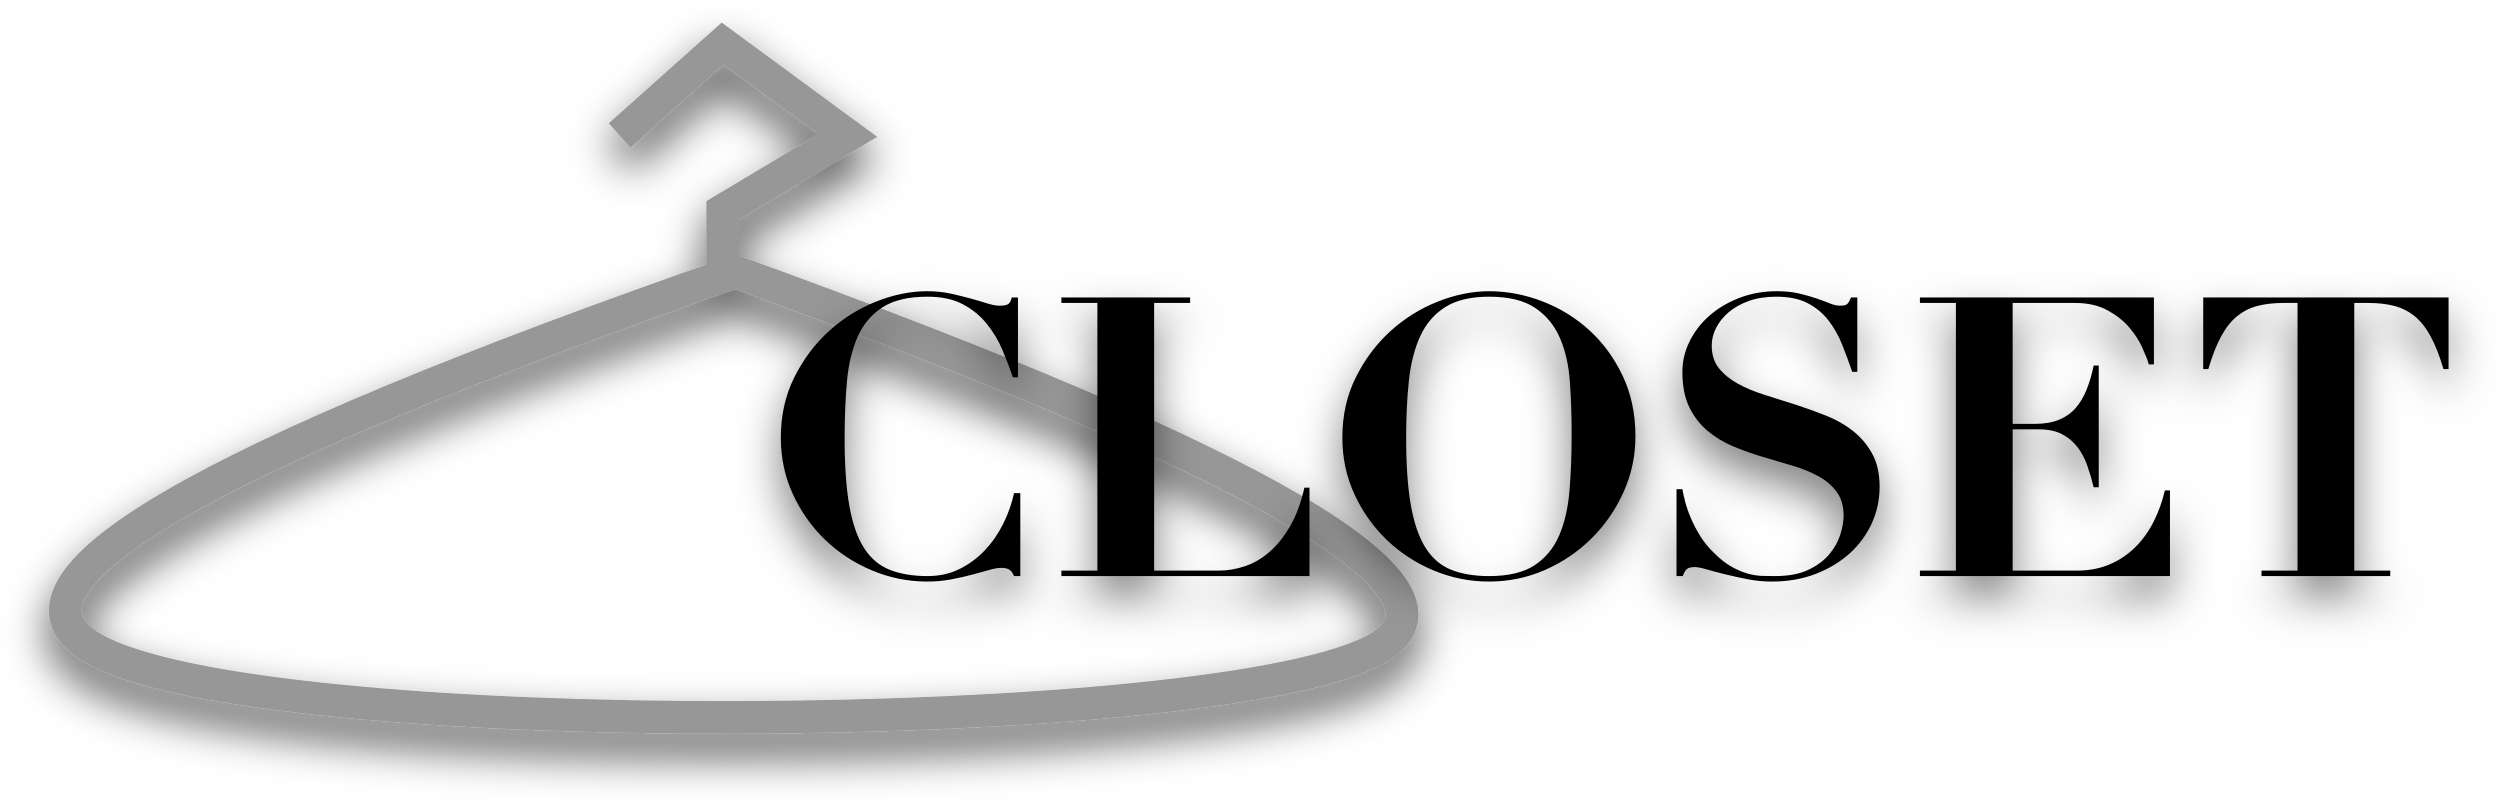
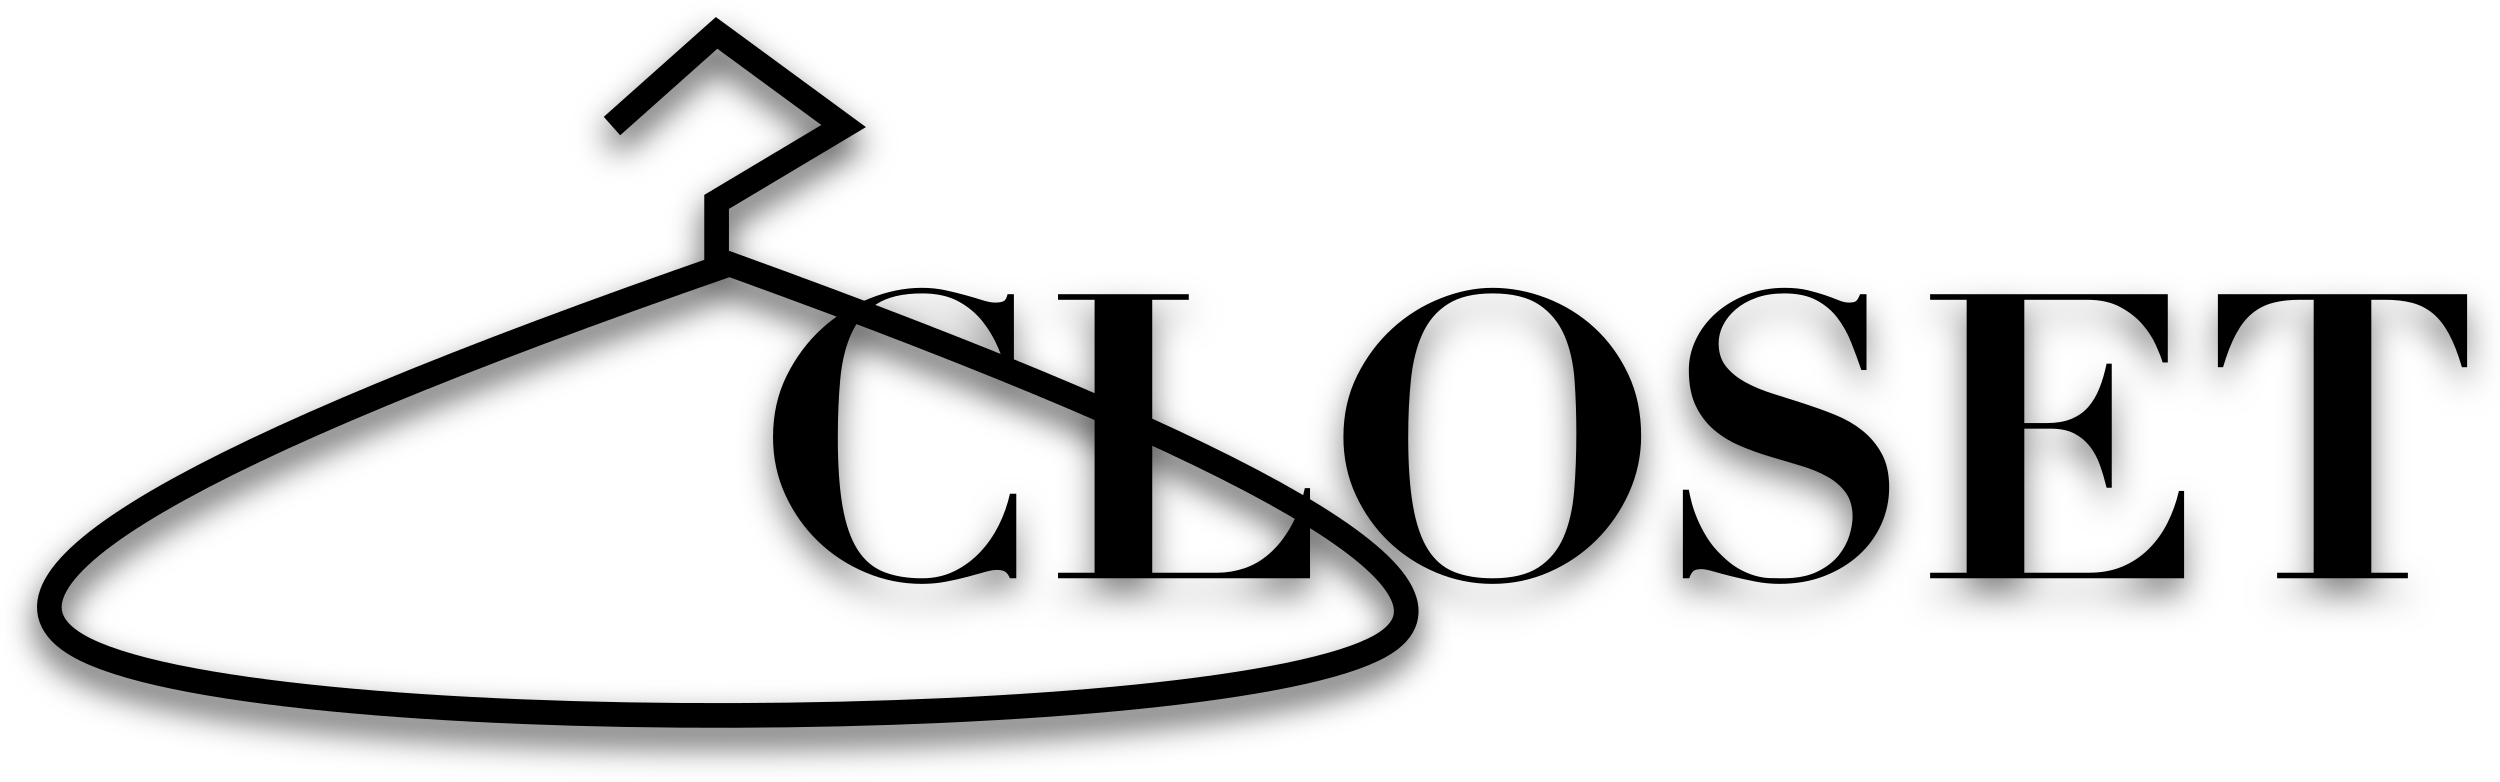
- <svg xmlns="http://www.w3.org/2000/svg" xmlns:xlink="http://www.w3.org/1999/xlink" width="230px" height="74px" viewBox="0 0 230 74" version="1.1">
+ <svg xmlns="http://www.w3.org/2000/svg" xmlns:xlink="http://www.w3.org/1999/xlink" width="304px" height="95px" viewBox="0 0 304 95" version="1.1">
  <defs>
-     <filter x="-7.3%" y="-11.3%" width="114.6%" height="129.0%" filterUnits="objectBoundingBox" id="filter-1">
+     <filter x="-5.5%" y="-8.4%" width="110.9%" height="121.7%" filterUnits="objectBoundingBox" id="filter-1">
      <feOffset dx="0" dy="2" in="SourceAlpha" result="shadowOffsetOuter1" />
      <feGaussianBlur stdDeviation="2" in="shadowOffsetOuter1" result="shadowBlurOuter1" />
      <feColorMatrix values="0 0 0 0 0   0 0 0 0 0   0 0 0 0 0  0 0 0 0.704 0" type="matrix" in="shadowBlurOuter1" result="shadowMatrixOuter1" />
      <feMerge>
        <feMergeNode in="shadowMatrixOuter1" />
        <feMergeNode in="SourceGraphic" />
      </feMerge>
    </filter>
-     <path d="M87.652,30.712 L87.652,23.368 L87.076,23.368 C87.004,23.704 86.884,23.914 86.716,23.998 C86.548,24.082 86.296,24.124 85.96,24.124 C85.648,24.124 85.264,24.052 84.808,23.908 C84.352,23.764 83.842,23.614 83.278,23.458 C82.714,23.302 82.102,23.152 81.442,23.008 C80.782,22.864 80.068,22.792 79.3,22.792 C77.764,22.792 76.198,23.11 74.602,23.746 C73.006,24.382 71.56,25.288 70.264,26.464 C68.968,27.64 67.906,29.056 67.078,30.712 C66.25,32.368 65.836,34.216 65.836,36.256 C65.836,38.128 66.208,39.868 66.952,41.476 C67.696,43.084 68.686,44.482 69.922,45.67 C71.158,46.858 72.592,47.794 74.224,48.478 C75.856,49.162 77.548,49.504 79.3,49.504 C80.068,49.504 80.8,49.438 81.496,49.306 C82.192,49.174 82.834,49.03 83.422,48.874 C84.01,48.718 84.532,48.574 84.988,48.442 C85.444,48.31 85.816,48.244 86.104,48.244 C86.44,48.244 86.692,48.298 86.86,48.406 C87.028,48.514 87.172,48.712 87.292,49 L87.868,49 L87.868,41.368 L87.292,41.368 C87.076,42.352 86.74,43.3 86.284,44.212 C85.828,45.124 85.264,45.934 84.592,46.642 C83.92,47.35 83.146,47.92 82.27,48.352 C81.394,48.784 80.416,49 79.336,49 C77.992,49 76.834,48.808 75.862,48.424 C74.89,48.04 74.098,47.368 73.486,46.408 C72.874,45.448 72.424,44.152 72.136,42.52 C71.848,40.888 71.704,38.824 71.704,36.328 C71.704,34.432 71.776,32.686 71.92,31.09 C72.064,29.494 72.394,28.12 72.91,26.968 C73.426,25.816 74.188,24.916 75.196,24.268 C76.204,23.62 77.584,23.296 79.336,23.296 C80.632,23.296 81.718,23.53 82.594,23.998 C83.47,24.466 84.202,25.066 84.79,25.798 C85.378,26.53 85.858,27.334 86.23,28.21 C86.602,29.086 86.92,29.92 87.184,30.712 L87.652,30.712 Z M91.648,23.368 L91.648,23.872 L94.96,23.872 L94.96,48.496 L91.648,48.496 L91.648,49 L114.472,49 L114.472,40.864 L114.004,40.864 C113.692,42.256 113.254,43.438 112.69,44.41 C112.126,45.382 111.49,46.174 110.782,46.786 C110.074,47.398 109.318,47.836 108.514,48.1 C107.71,48.364 106.912,48.496 106.12,48.496 L100.18,48.496 L100.18,23.872 L103.492,23.872 L103.492,23.368 L91.648,23.368 Z M123.364,36.256 C123.364,38.752 123.508,40.822 123.796,42.466 C124.084,44.11 124.534,45.418 125.146,46.39 C125.758,47.362 126.55,48.04 127.522,48.424 C128.494,48.808 129.652,49 130.996,49 C132.772,49 134.164,48.67 135.172,48.01 C136.18,47.35 136.936,46.438 137.44,45.274 C137.944,44.11 138.262,42.73 138.394,41.134 C138.526,39.538 138.592,37.804 138.592,35.932 C138.592,34.252 138.538,32.65 138.43,31.126 C138.322,29.602 138.016,28.258 137.512,27.094 C137.008,25.93 136.246,25.006 135.226,24.322 C134.206,23.638 132.796,23.296 130.996,23.296 C129.316,23.296 127.972,23.614 126.964,24.25 C125.956,24.886 125.188,25.78 124.66,26.932 C124.132,28.084 123.784,29.452 123.616,31.036 C123.448,32.62 123.364,34.36 123.364,36.256 Z M117.496,36.256 C117.496,34.216 117.91,32.368 118.738,30.712 C119.566,29.056 120.628,27.64 121.924,26.464 C123.22,25.288 124.672,24.382 126.28,23.746 C127.888,23.11 129.46,22.792 130.996,22.792 C132.652,22.792 134.29,23.104 135.91,23.728 C137.53,24.352 138.97,25.24 140.23,26.392 C141.49,27.544 142.51,28.942 143.29,30.586 C144.07,32.23 144.46,34.084 144.46,36.148 C144.46,37.948 144.094,39.658 143.362,41.278 C142.63,42.898 141.646,44.32 140.41,45.544 C139.174,46.768 137.746,47.734 136.126,48.442 C134.506,49.15 132.796,49.504 130.996,49.504 C129.22,49.504 127.516,49.162 125.884,48.478 C124.252,47.794 122.818,46.858 121.582,45.67 C120.346,44.482 119.356,43.084 118.612,41.476 C117.868,39.868 117.496,38.128 117.496,36.256 Z M148.24,41.008 L148.24,49 L148.816,49 C148.936,48.664 149.068,48.442 149.212,48.334 C149.356,48.226 149.596,48.172 149.932,48.172 C150.172,48.172 150.538,48.244 151.03,48.388 C151.522,48.532 152.086,48.682 152.722,48.838 C153.358,48.994 154.042,49.144 154.774,49.288 C155.506,49.432 156.244,49.504 156.988,49.504 C158.476,49.504 159.826,49.27 161.038,48.802 C162.25,48.334 163.294,47.704 164.17,46.912 C165.046,46.12 165.724,45.196 166.204,44.14 C166.684,43.084 166.924,41.968 166.924,40.792 C166.924,39.592 166.702,38.584 166.258,37.768 C165.814,36.952 165.232,36.256 164.512,35.68 C163.792,35.104 162.97,34.63 162.046,34.258 C161.122,33.886 160.174,33.544 159.202,33.232 C158.23,32.92 157.282,32.62 156.358,32.332 C155.434,32.044 154.612,31.702 153.892,31.306 C153.172,30.91 152.59,30.436 152.146,29.884 C151.702,29.332 151.48,28.636 151.48,27.796 C151.48,27.244 151.612,26.704 151.876,26.176 C152.14,25.648 152.524,25.168 153.028,24.736 C153.532,24.304 154.15,23.956 154.882,23.692 C155.614,23.428 156.46,23.296 157.42,23.296 C158.596,23.296 159.568,23.5 160.336,23.908 C161.104,24.316 161.74,24.85 162.244,25.51 C162.748,26.17 163.162,26.908 163.486,27.724 C163.81,28.54 164.116,29.368 164.404,30.208 L164.872,30.208 L164.872,23.368 L164.296,23.368 C164.176,23.656 164.062,23.854 163.954,23.962 C163.846,24.07 163.624,24.124 163.288,24.124 C163,24.124 162.682,24.052 162.334,23.908 C161.986,23.764 161.584,23.614 161.128,23.458 C160.672,23.302 160.144,23.152 159.544,23.008 C158.944,22.864 158.248,22.792 157.456,22.792 C156.208,22.792 155.05,23.002 153.982,23.422 C152.914,23.842 151.996,24.394 151.228,25.078 C150.46,25.762 149.86,26.548 149.428,27.436 C148.996,28.324 148.78,29.248 148.78,30.208 C148.78,31.504 148.99,32.584 149.41,33.448 C149.83,34.312 150.388,35.038 151.084,35.626 C151.78,36.214 152.572,36.694 153.46,37.066 C154.348,37.438 155.26,37.762 156.196,38.038 C157.132,38.314 158.044,38.584 158.932,38.848 C159.82,39.112 160.612,39.436 161.308,39.82 C162.004,40.204 162.562,40.684 162.982,41.26 C163.402,41.836 163.612,42.568 163.612,43.456 C163.612,43.936 163.516,44.494 163.324,45.13 C163.132,45.766 162.802,46.372 162.334,46.948 C161.866,47.524 161.224,48.01 160.408,48.406 C159.592,48.802 158.548,49 157.276,49 C156.916,49 156.526,48.994 156.106,48.982 C155.686,48.97 155.242,48.898 154.774,48.766 C154.306,48.634 153.814,48.424 153.298,48.136 C152.782,47.848 152.248,47.428 151.696,46.876 C151.192,46.396 150.766,45.874 150.418,45.31 C150.07,44.746 149.782,44.194 149.554,43.654 C149.326,43.114 149.152,42.61 149.032,42.142 C148.912,41.674 148.828,41.296 148.78,41.008 L148.24,41.008 Z M170.632,23.368 L170.632,23.872 L173.944,23.872 L173.944,48.496 L170.632,48.496 L170.632,49 L193.636,49 L193.636,41.116 L193.168,41.116 C192.928,42.148 192.58,43.114 192.124,44.014 C191.668,44.914 191.098,45.7 190.414,46.372 C189.73,47.044 188.944,47.566 188.056,47.938 C187.168,48.31 186.172,48.496 185.068,48.496 L179.164,48.496 L179.164,35.5 L181.576,35.5 C182.416,35.5 183.118,35.644 183.682,35.932 C184.246,36.22 184.72,36.61 185.104,37.102 C185.488,37.594 185.794,38.164 186.022,38.812 C186.25,39.46 186.448,40.132 186.616,40.828 L187.084,40.828 L187.084,29.632 L186.616,29.632 C186.448,30.448 186.232,31.186 185.968,31.846 C185.704,32.506 185.368,33.07 184.96,33.538 C184.552,34.006 184.042,34.366 183.43,34.618 C182.818,34.87 182.068,34.996 181.18,34.996 L179.164,34.996 L179.164,23.872 L184.888,23.872 C186.064,23.872 187.06,24.094 187.876,24.538 C188.692,24.982 189.358,25.504 189.874,26.104 C190.39,26.704 190.792,27.322 191.08,27.958 C191.368,28.594 191.572,29.116 191.692,29.524 L192.16,29.524 L192.16,23.368 L170.632,23.368 Z M205.372,23.872 L205.372,48.496 L202.06,48.496 L202.06,49 L213.904,49 L213.904,48.496 L210.592,48.496 L210.592,23.872 L211.888,23.872 C212.776,23.872 213.568,23.962 214.264,24.142 C214.96,24.322 215.584,24.634 216.136,25.078 C216.688,25.522 217.18,26.14 217.612,26.932 C218.044,27.724 218.44,28.732 218.8,29.956 L219.268,29.956 L219.268,23.368 L196.696,23.368 L196.696,29.956 L197.164,29.956 C197.524,28.732 197.92,27.724 198.352,26.932 C198.784,26.14 199.276,25.522 199.828,25.078 C200.38,24.634 201.004,24.322 201.7,24.142 C202.396,23.962 203.188,23.872 204.076,23.872 L205.372,23.872 Z" id="path-2" />
-     <filter x="-4.6%" y="-18.7%" width="109.1%" height="152.4%" filterUnits="objectBoundingBox" id="filter-3">
+     <path d="M117.29,41.674 L117.29,31.776 L116.517,31.776 C116.42,32.229 116.259,32.512 116.034,32.625 C115.808,32.739 115.47,32.795 115.019,32.795 C114.6,32.795 114.084,32.698 113.472,32.504 C112.86,32.31 112.175,32.108 111.418,31.898 C110.661,31.687 109.839,31.485 108.953,31.291 C108.067,31.097 107.108,31 106.077,31 C104.015,31 101.912,31.429 99.769,32.286 C97.627,33.143 95.685,34.364 93.945,35.949 C92.205,37.534 90.779,39.442 89.668,41.674 C88.556,43.906 88,46.396 88,49.146 C88,51.668 88.499,54.013 89.498,56.181 C90.497,58.348 91.826,60.232 93.486,61.833 C95.145,63.434 97.071,64.695 99.262,65.617 C101.453,66.539 103.725,67 106.077,67 C107.108,67 108.091,66.911 109.025,66.733 C109.96,66.555 110.822,66.361 111.611,66.151 C112.401,65.941 113.102,65.747 113.714,65.569 C114.326,65.391 114.825,65.302 115.212,65.302 C115.663,65.302 116.002,65.375 116.227,65.52 C116.453,65.666 116.646,65.933 116.807,66.321 L117.58,66.321 L117.58,56.035 L116.807,56.035 C116.517,57.361 116.066,58.639 115.454,59.868 C114.842,61.097 114.084,62.189 113.182,63.143 C112.28,64.097 111.241,64.865 110.065,65.447 C108.888,66.03 107.575,66.321 106.125,66.321 C104.321,66.321 102.766,66.062 101.461,65.544 C100.156,65.027 99.093,64.121 98.271,62.827 C97.449,61.534 96.845,59.787 96.458,57.588 C96.072,55.388 95.878,52.606 95.878,49.243 C95.878,46.687 95.975,44.334 96.168,42.183 C96.362,40.032 96.805,38.181 97.498,36.628 C98.19,35.075 99.214,33.863 100.567,32.989 C101.92,32.116 103.773,31.679 106.125,31.679 C107.865,31.679 109.323,31.995 110.5,32.625 C111.676,33.256 112.658,34.065 113.448,35.051 C114.237,36.038 114.882,37.121 115.381,38.302 C115.881,39.482 116.308,40.606 116.662,41.674 L117.29,41.674 Z M122.656,31.776 L122.656,32.456 L127.102,32.456 L127.102,65.642 L122.656,65.642 L122.656,66.321 L153.299,66.321 L153.299,55.356 L152.671,55.356 C152.252,57.232 151.664,58.825 150.907,60.135 C150.15,61.445 149.296,62.512 148.345,63.337 C147.395,64.162 146.38,64.752 145.3,65.108 C144.221,65.464 143.149,65.642 142.086,65.642 L134.111,65.642 L134.111,32.456 L138.557,32.456 L138.557,31.776 L122.656,31.776 Z M165.238,49.146 C165.238,52.509 165.431,55.299 165.818,57.515 C166.205,59.73 166.809,61.493 167.63,62.803 C168.452,64.113 169.515,65.027 170.821,65.544 C172.126,66.062 173.68,66.321 175.485,66.321 C177.869,66.321 179.738,65.876 181.092,64.987 C182.445,64.097 183.46,62.868 184.137,61.299 C184.813,59.73 185.24,57.871 185.417,55.72 C185.595,53.569 185.683,51.232 185.683,48.709 C185.683,46.445 185.611,44.286 185.466,42.232 C185.321,40.178 184.91,38.367 184.233,36.798 C183.557,35.229 182.533,33.984 181.164,33.062 C179.795,32.14 177.901,31.679 175.485,31.679 C173.229,31.679 171.425,32.108 170.071,32.965 C168.718,33.822 167.687,35.027 166.978,36.58 C166.269,38.132 165.802,39.976 165.576,42.111 C165.351,44.245 165.238,46.59 165.238,49.146 Z M157.359,49.146 C157.359,46.396 157.915,43.906 159.027,41.674 C160.139,39.442 161.565,37.534 163.305,35.949 C165.045,34.364 166.994,33.143 169.153,32.286 C171.312,31.429 173.422,31 175.485,31 C177.708,31 179.907,31.42 182.082,32.261 C184.257,33.102 186.191,34.299 187.882,35.852 C189.574,37.404 190.944,39.288 191.991,41.504 C193.038,43.72 193.562,46.218 193.562,49 C193.562,51.426 193.07,53.73 192.088,55.914 C191.105,58.097 189.784,60.013 188.124,61.663 C186.465,63.313 184.547,64.615 182.372,65.569 C180.197,66.523 177.901,67 175.485,67 C173.1,67 170.812,66.539 168.621,65.617 C166.43,64.695 164.505,63.434 162.845,61.833 C161.186,60.232 159.857,58.348 158.858,56.181 C157.859,54.013 157.359,51.668 157.359,49.146 Z M198.637,55.55 L198.637,66.321 L199.41,66.321 C199.571,65.868 199.748,65.569 199.942,65.423 C200.135,65.278 200.457,65.205 200.908,65.205 C201.231,65.205 201.722,65.302 202.383,65.496 C203.043,65.69 203.8,65.892 204.654,66.102 C205.508,66.313 206.427,66.515 207.409,66.709 C208.392,66.903 209.383,67 210.382,67 C212.38,67 214.192,66.685 215.82,66.054 C217.447,65.423 218.849,64.574 220.025,63.507 C221.201,62.439 222.111,61.194 222.756,59.771 C223.4,58.348 223.722,56.844 223.722,55.259 C223.722,53.642 223.424,52.283 222.828,51.183 C222.232,50.084 221.45,49.146 220.484,48.369 C219.517,47.593 218.414,46.954 217.173,46.453 C215.932,45.951 214.66,45.491 213.355,45.07 C212.05,44.65 210.777,44.245 209.536,43.857 C208.296,43.469 207.192,43.008 206.225,42.474 C205.259,41.941 204.477,41.302 203.881,40.558 C203.285,39.814 202.987,38.876 202.987,37.744 C202.987,37 203.164,36.272 203.519,35.561 C203.873,34.849 204.389,34.202 205.065,33.62 C205.742,33.038 206.572,32.569 207.554,32.213 C208.537,31.857 209.673,31.679 210.962,31.679 C212.541,31.679 213.846,31.954 214.877,32.504 C215.908,33.054 216.762,33.774 217.439,34.663 C218.115,35.553 218.671,36.547 219.106,37.647 C219.541,38.747 219.952,39.863 220.339,40.995 L220.967,40.995 L220.967,31.776 L220.194,31.776 C220.033,32.164 219.88,32.431 219.735,32.577 C219.59,32.722 219.292,32.795 218.84,32.795 C218.454,32.795 218.027,32.698 217.56,32.504 C217.092,32.31 216.553,32.108 215.94,31.898 C215.328,31.687 214.619,31.485 213.814,31.291 C213.008,31.097 212.074,31 211.01,31 C209.335,31 207.78,31.283 206.346,31.849 C204.912,32.415 203.68,33.159 202.649,34.081 C201.617,35.003 200.812,36.062 200.232,37.259 C199.652,38.456 199.362,39.701 199.362,40.995 C199.362,42.741 199.644,44.197 200.208,45.361 C200.772,46.526 201.521,47.504 202.455,48.296 C203.39,49.089 204.453,49.736 205.645,50.237 C206.837,50.739 208.062,51.175 209.319,51.547 C210.575,51.919 211.8,52.283 212.992,52.639 C214.184,52.995 215.248,53.431 216.182,53.949 C217.117,54.466 217.866,55.113 218.43,55.889 C218.994,56.666 219.275,57.652 219.275,58.849 C219.275,59.496 219.147,60.248 218.889,61.105 C218.631,61.962 218.188,62.779 217.56,63.555 C216.931,64.332 216.069,64.987 214.974,65.52 C213.878,66.054 212.476,66.321 210.769,66.321 C210.285,66.321 209.762,66.313 209.198,66.296 C208.634,66.28 208.038,66.183 207.409,66.005 C206.781,65.827 206.121,65.544 205.428,65.156 C204.735,64.768 204.018,64.202 203.277,63.458 C202.6,62.811 202.028,62.108 201.561,61.348 C201.094,60.588 200.707,59.844 200.401,59.116 C200.095,58.388 199.861,57.709 199.7,57.078 C199.539,56.447 199.426,55.938 199.362,55.55 L198.637,55.55 Z M228.701,31.776 L228.701,32.456 L233.147,32.456 L233.147,65.642 L228.701,65.642 L228.701,66.321 L259.586,66.321 L259.586,55.695 L258.958,55.695 C258.636,57.086 258.168,58.388 257.556,59.601 C256.944,60.814 256.179,61.873 255.26,62.779 C254.342,63.685 253.287,64.388 252.094,64.889 C250.902,65.391 249.565,65.642 248.083,65.642 L240.156,65.642 L240.156,48.127 L243.394,48.127 C244.522,48.127 245.464,48.321 246.222,48.709 C246.979,49.097 247.615,49.623 248.131,50.286 C248.646,50.949 249.057,51.717 249.363,52.59 C249.67,53.464 249.935,54.369 250.161,55.307 L250.789,55.307 L250.789,40.218 L250.161,40.218 C249.935,41.318 249.645,42.313 249.291,43.202 C248.936,44.092 248.485,44.852 247.938,45.482 C247.39,46.113 246.705,46.598 245.883,46.938 C245.062,47.278 244.055,47.447 242.863,47.447 L240.156,47.447 L240.156,32.456 L247.841,32.456 C249.42,32.456 250.757,32.755 251.853,33.353 C252.948,33.951 253.842,34.655 254.535,35.464 C255.228,36.272 255.768,37.105 256.154,37.962 C256.541,38.819 256.815,39.523 256.976,40.073 L257.604,40.073 L257.604,31.776 L228.701,31.776 Z M275.343,32.456 L275.343,65.642 L270.896,65.642 L270.896,66.321 L286.798,66.321 L286.798,65.642 L282.351,65.642 L282.351,32.456 L284.092,32.456 C285.284,32.456 286.347,32.577 287.282,32.819 C288.216,33.062 289.054,33.482 289.795,34.081 C290.536,34.679 291.197,35.512 291.777,36.58 C292.357,37.647 292.888,39.005 293.372,40.655 L294,40.655 L294,31.776 L263.695,31.776 L263.695,40.655 L264.323,40.655 C264.806,39.005 265.338,37.647 265.918,36.58 C266.498,35.512 267.158,34.679 267.9,34.081 C268.641,33.482 269.478,33.062 270.413,32.819 C271.347,32.577 272.411,32.456 273.603,32.456 L275.343,32.456 Z" id="path-2" />
+     <filter x="-3.4%" y="-13.9%" width="106.8%" height="138.9%" filterUnits="objectBoundingBox" id="filter-3">
      <feOffset dx="0" dy="2" in="SourceAlpha" result="shadowOffsetOuter1" />
      <feGaussianBlur stdDeviation="2" in="shadowOffsetOuter1" result="shadowBlurOuter1" />
      <feColorMatrix values="0 0 0 0 0   0 0 0 0 0   0 0 0 0 0  0 0 0 0.5 0" type="matrix" in="shadowBlurOuter1" />
    </filter>
  </defs>
  <g id="로그인" stroke="none" stroke-width="1" fill="none" fill-rule="evenodd">
-     <g id="로그인창" transform="translate(-253, -110)">
-       <g id="Group" transform="translate(259, 114)">
-         <g id="logo" filter="url(#filter-1)" stroke="#979797" stroke-width="3">
-           <path d="M61.653,21 C110.362,38.633 130.065,50.175 120.762,55.624 C106.808,63.797 17.607,64.447 2.543,55.624 C-7.5,49.741 12.204,38.2 61.653,21 Z" id="Triangle" />
-           <polyline id="Path-2" points="51 8.462 60.485 0 72 8.462 60.485 15.351 60.485 22" />
+     <g id="로그인창" transform="translate(-203, -230)">
+       <g id="Group" transform="translate(209, 234)">
+         <g id="logo" filter="url(#filter-1)" stroke="#000000" stroke-width="3">
+           <path d="M82.705,28.113 C148.046,51.719 174.477,67.169 161.998,74.464 C143.28,85.406 23.618,86.276 3.411,74.464 C-10.06,66.589 16.371,51.139 82.705,28.113 Z" id="Triangle" />
+           <polyline id="Path-2" points="68.415 11.328 81.139 0 96.585 11.328 81.139 20.55 81.139 29.452" />
        </g>
        <g id="closet">
          <use fill="black" fill-opacity="1" filter="url(#filter-3)" xlink:href="#path-2" />
          <use fill="#000000" fill-rule="evenodd" xlink:href="#path-2" />
        </g>
      </g>
    </g>
  </g>
</svg>
